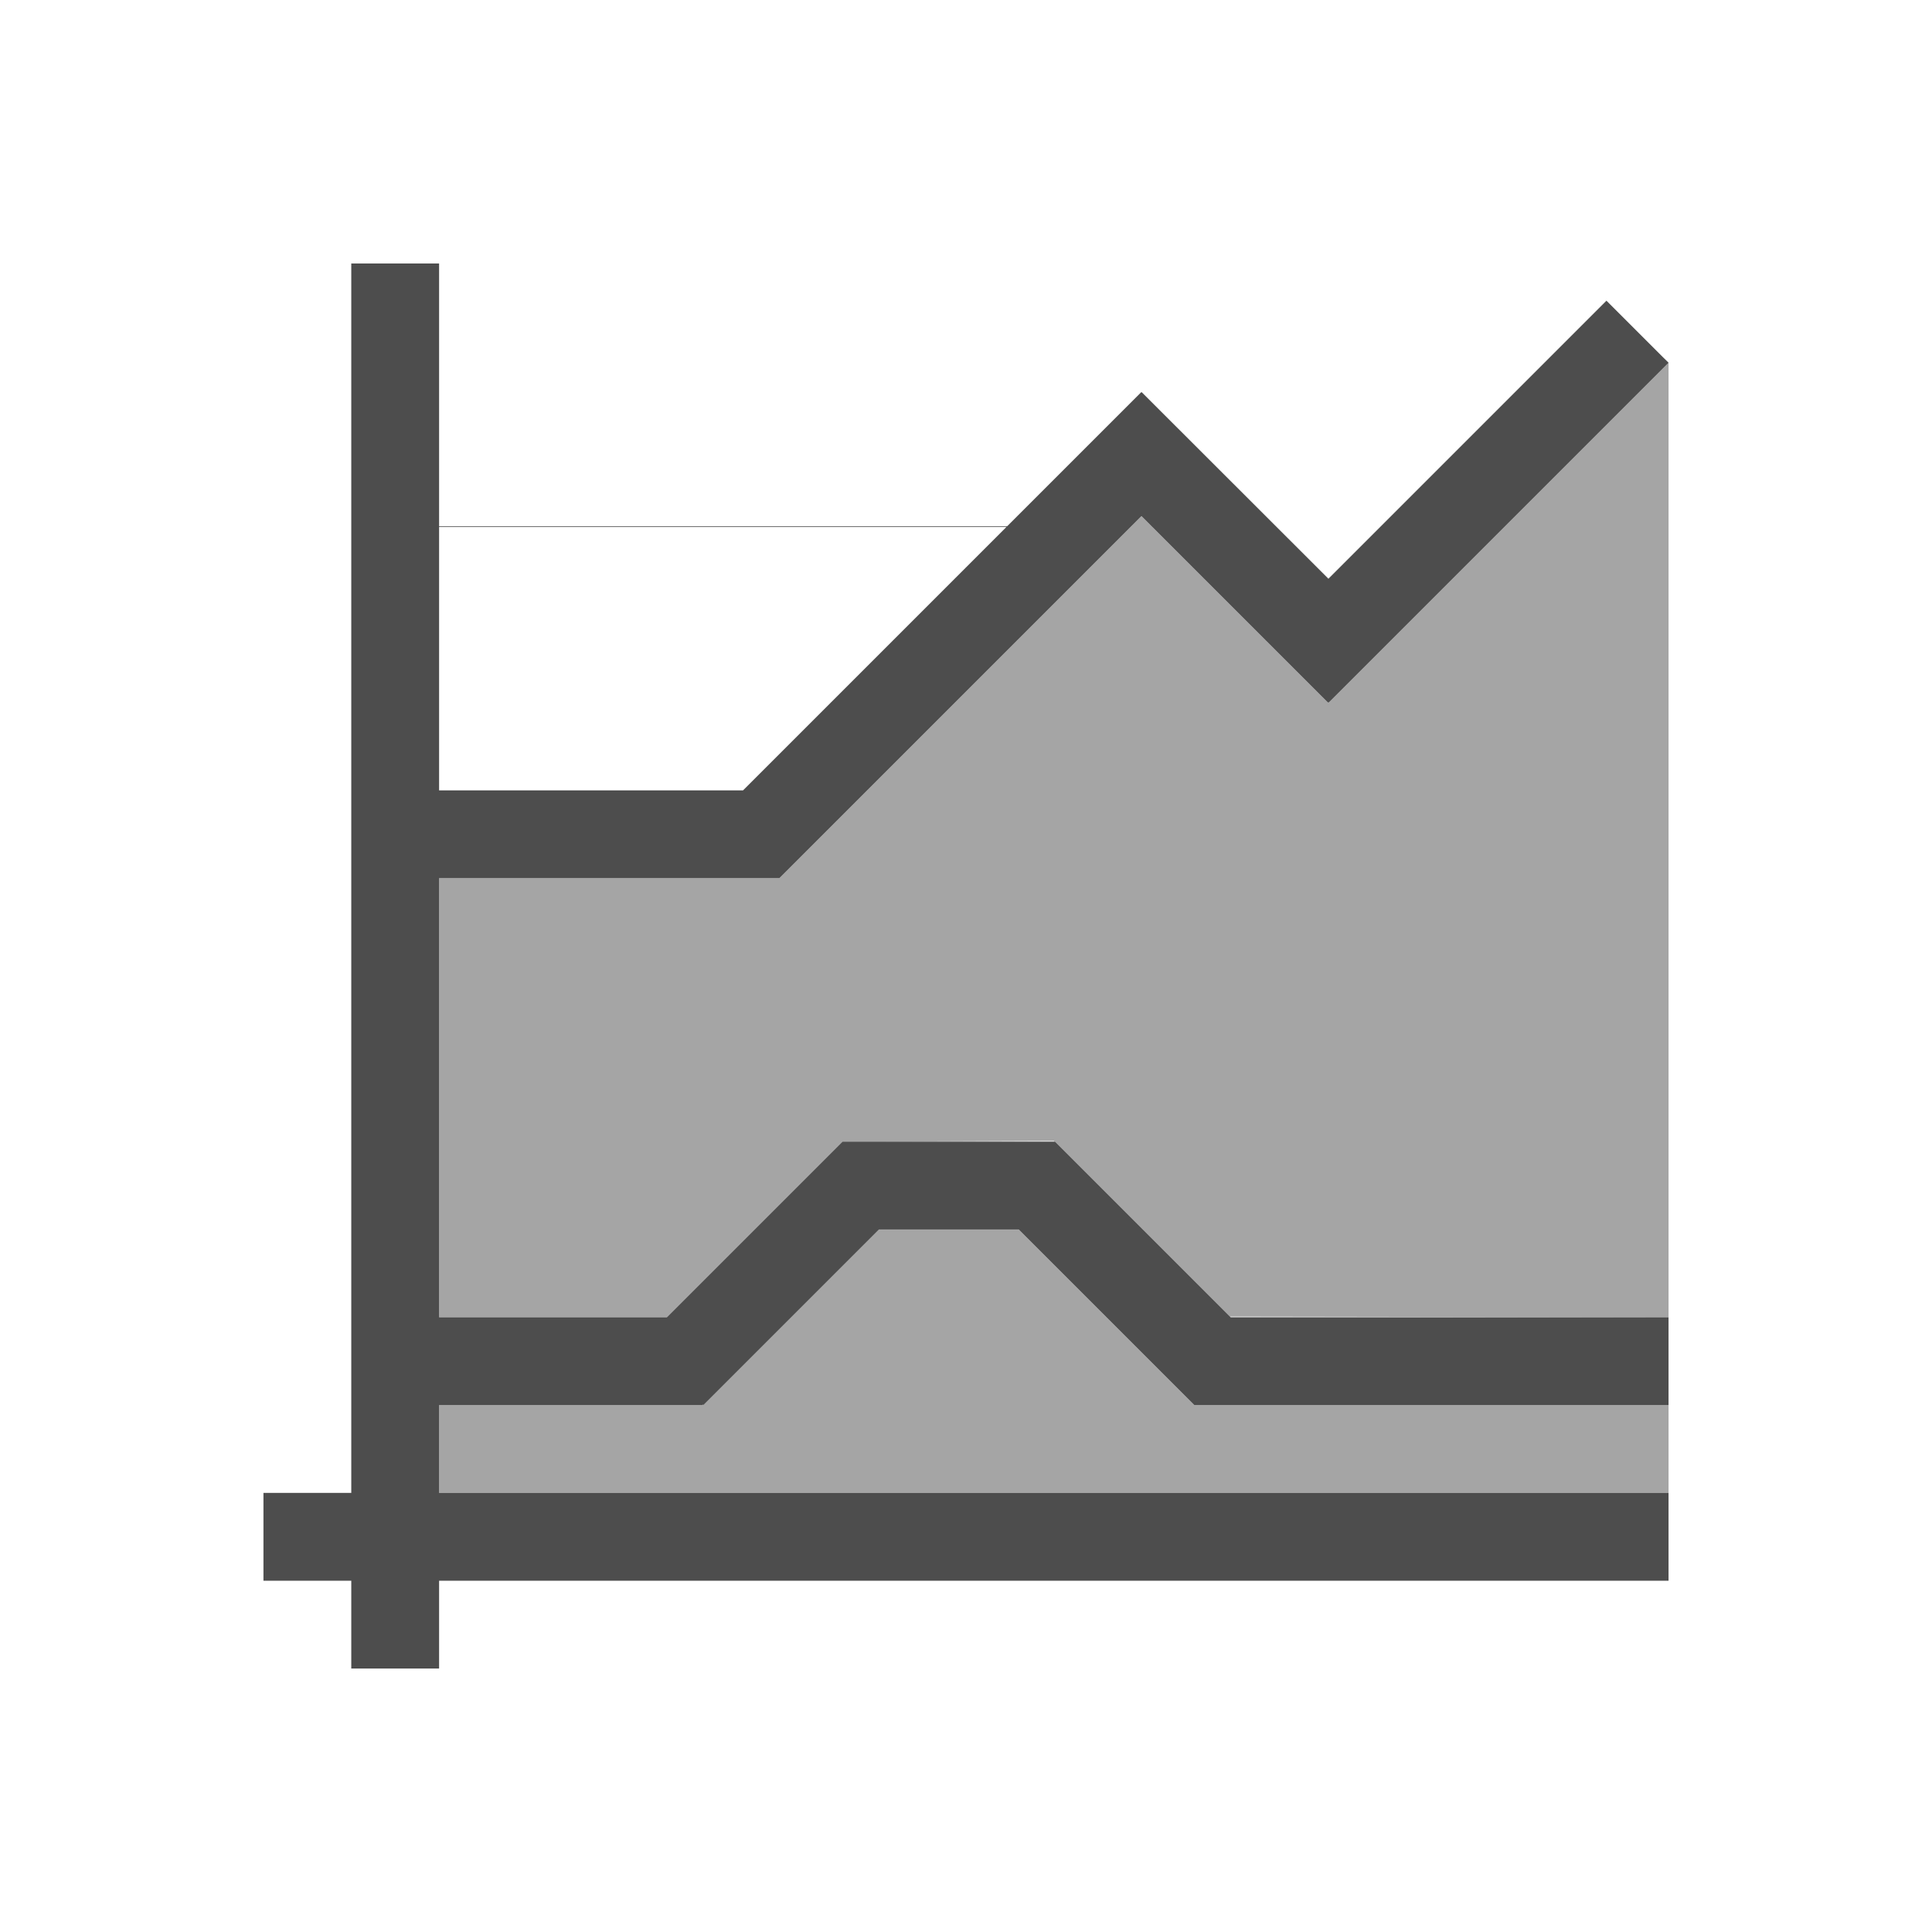
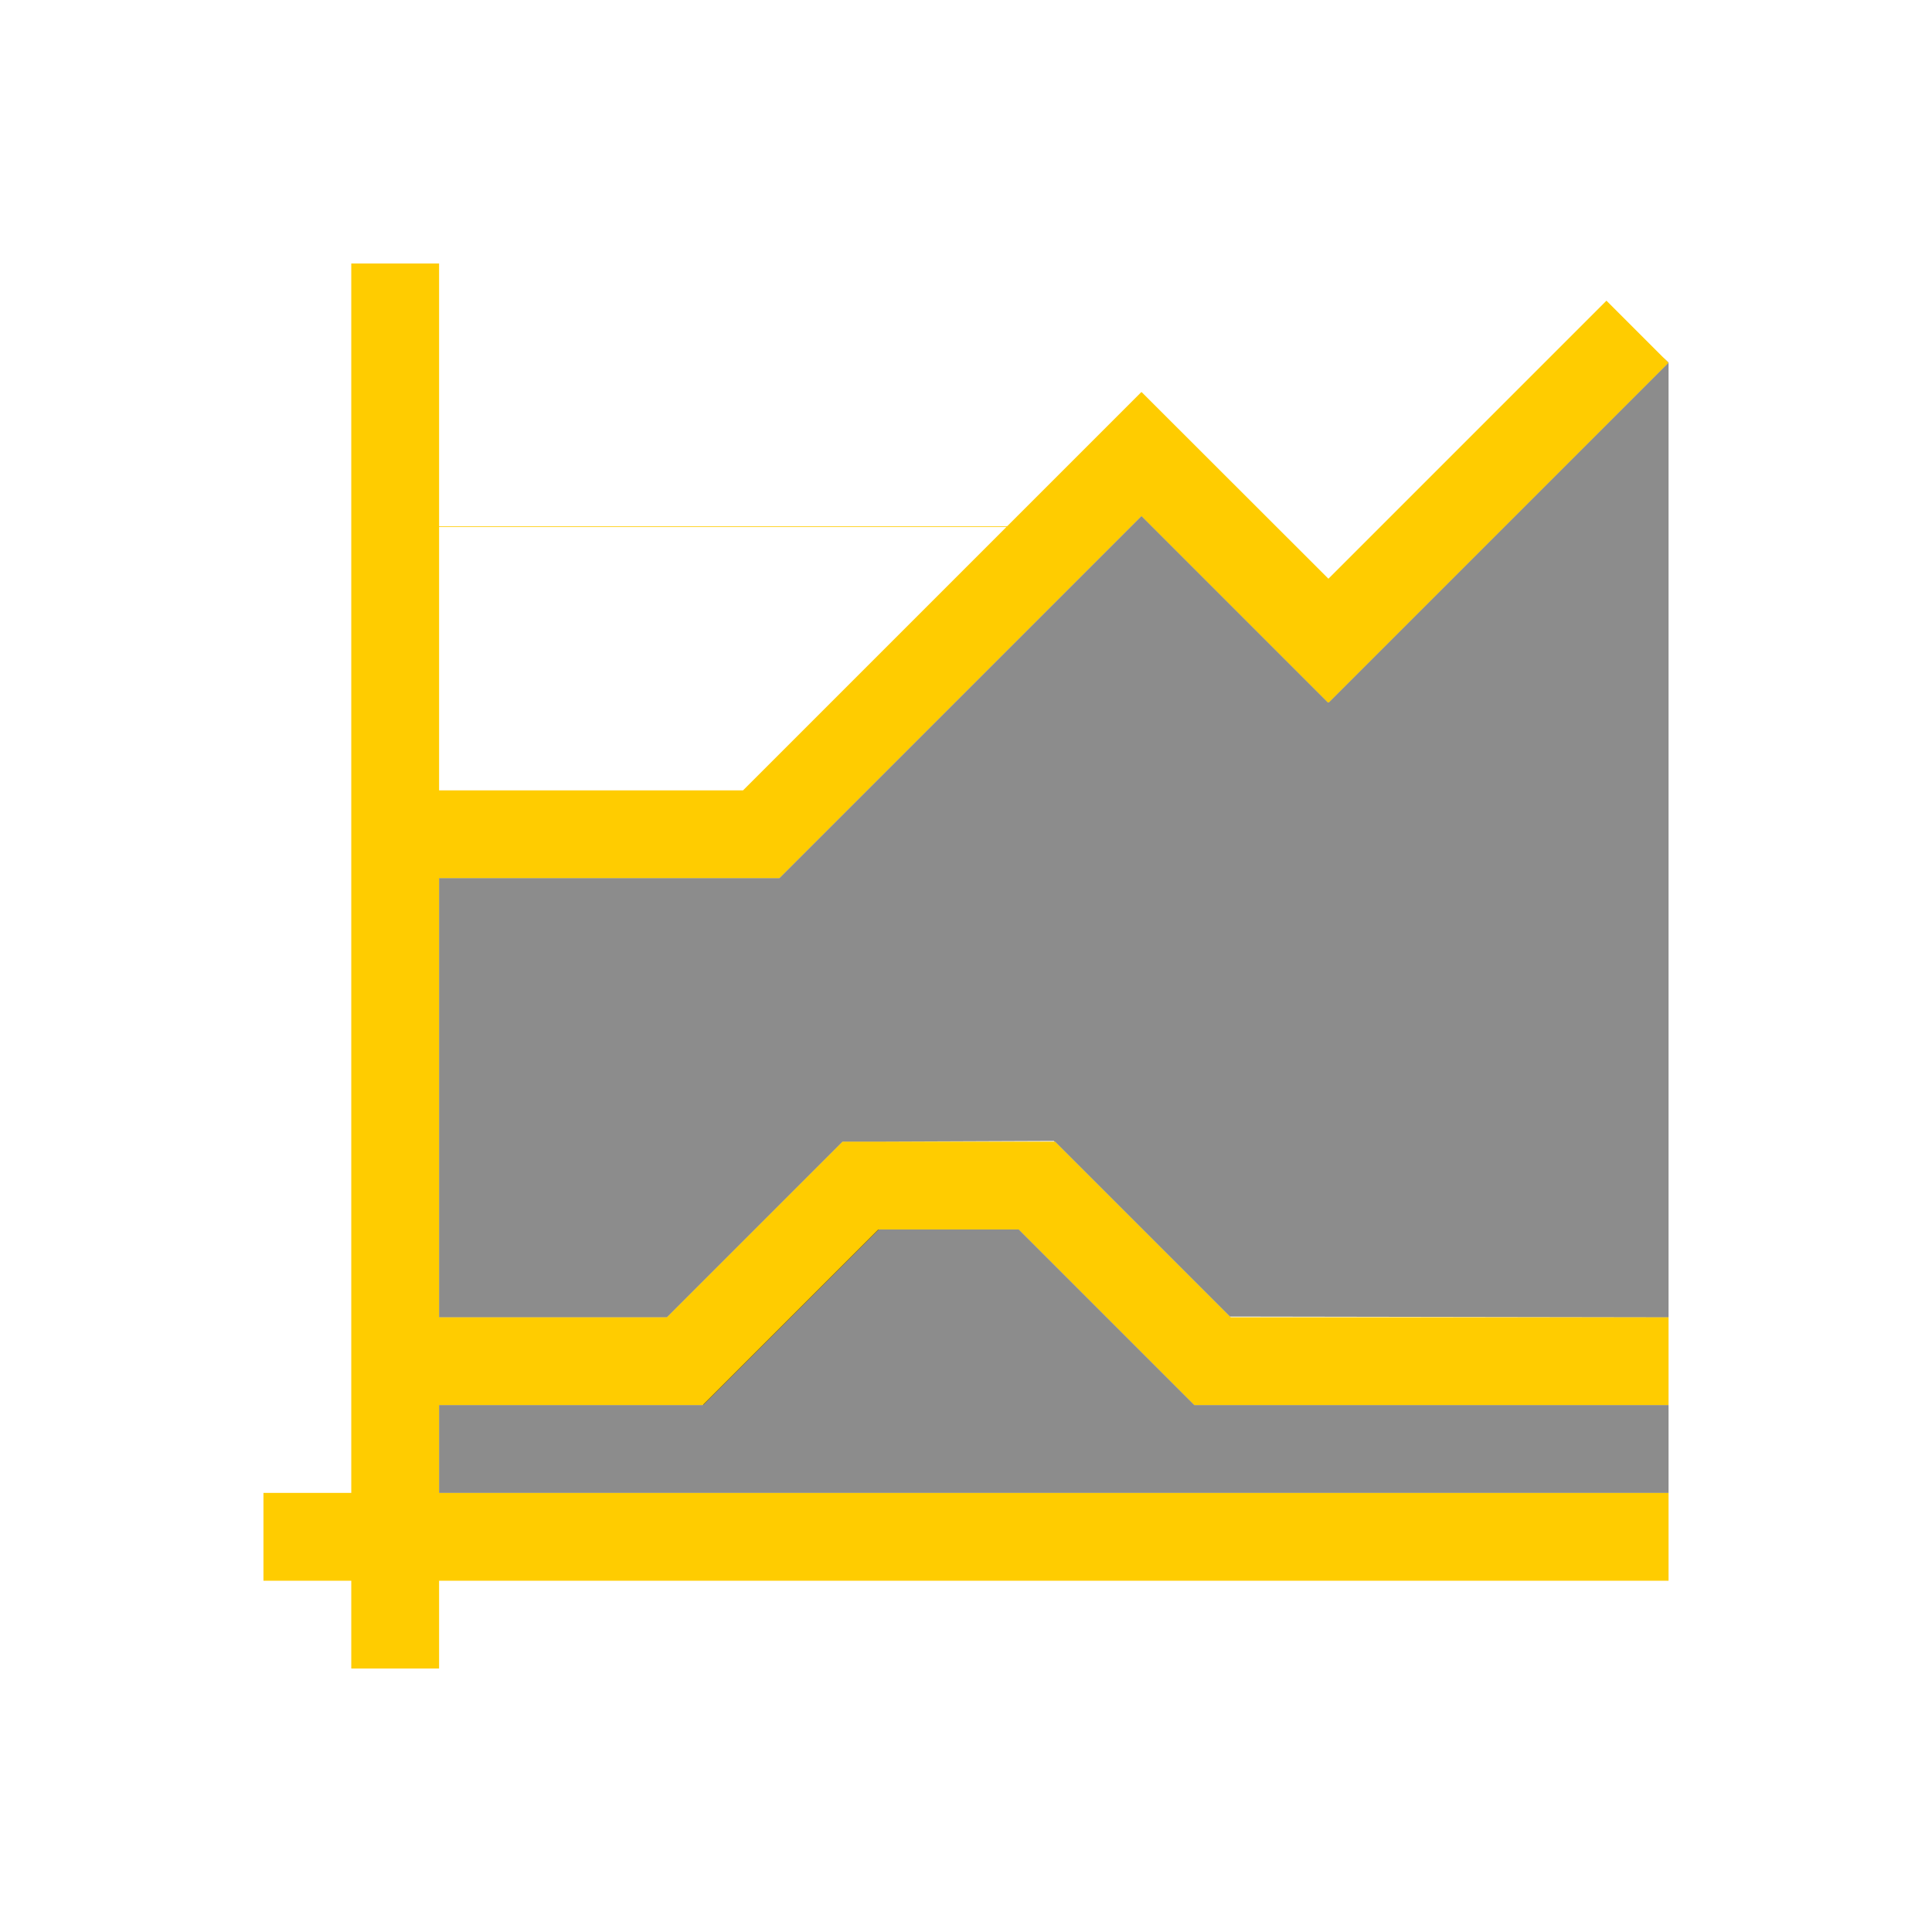
- <svg xmlns="http://www.w3.org/2000/svg" viewBox="0 0 22 22">
+ <svg xmlns="http://www.w3.org/2000/svg" viewBox="0 0 22 22" version="1.1" id="svg8">
  <defs id="defs3051">
    <style type="text/css" id="current-color-scheme">
      .ColorScheme-Text {
        color:#4d4d4d;
      }
      </style>
  </defs>
-   <path style="fill:currentColor;fill-opacity:1;stroke:none" d="M 4 3 L 4 9 L 4 10 L 4 15 L 4 16 L 4 17 L 3 17 L 3 18 L 4 18 L 4 19 L 5 19 L 5 18 L 19 18 L 19 17 L 5 17 L 5 16 L 5.008 16 L 6 16 L 8 16 L 8 15.992 L 8.008 16 L 10.008 14 L 11.6 14 L 13.6 16 L 17.1 16 L 19 16 L 19 15 L 17.1 15 L 14.014 15 L 12.014 13 L 12 13 L 11.008 13 L 10.6 13 L 9.594 13 L 7.594 15 L 6 15 L 5.008 15 L 5 15 L 5 12 L 5 11 L 5 10 L 6 10 L 7 10 L 8.873 10 L 8.875 10 L 10.875 8 L 11.703 7.172 L 12.998 5.877 L 15.121 8 L 15.127 7.996 L 15.131 8 L 17.131 6 L 17.959 5.172 L 19 4.131 L 18.293 3.424 L 17.252 4.465 L 16.424 5.293 L 15.127 6.59 L 13 4.465 L 12.998 4.467 L 12.996 4.465 L 11.469 5.992 L 5 5.992 L 5 5 L 5 3 L 4 3 z M 5 6 L 11.461 6 L 10.996 6.465 L 10.168 7.293 L 8.461 9 L 7 9 L 6 9 L 5 9 L 5 6 z " class="ColorScheme-Text" />
-   <path style="fill:currentColor;fill-opacity:0.5;stroke:none" d="M 18.934 4.064 L 19 4.131 L 19 4.127 L 18.934 4.064 z M 19 4.131 L 17.959 5.172 L 17.131 6 L 15.131 8 L 15.127 7.996 L 15.121 8 L 12.998 5.877 L 11.703 7.172 L 10.875 8 L 8.875 10 L 8.873 10 L 7 10 L 6 10 L 5 10 L 5 11 L 5 12 L 5 15 L 5.008 15 L 7.594 15 L 9.594 13 L 10 13 L 12 12.992 L 12.008 13 L 12.014 13 L 14.006 14.992 L 19 15 L 19 4.131 z M 10 14 L 8 16 L 5 16 L 5 17 L 19 17 L 19 16 L 13.6 16 L 11.6 14 L 10 14 z " class="ColorScheme-Text" />
+   <path style="color:#4d4d4d;fill:#ffcc00;fill-opacity:1;stroke:none" d="m 4,3 v 6 1 5 1 1 H 3 v 1 h 1 v 1 H 5 V 18 H 19 V 17 H 5 V 16 H 5.008 6 8 v -0.008 L 8.008,16 10.008,14 h 1.592 l 2,2 h 3.5 H 19 v -1 h -1.9 -3.086 l -2,-2 H 12 11.008 10.6 9.594 l -2,2 H 6 5.008 5 V 12 11 10 H 6 7 8.873 8.875 l 2,-2 L 11.703,7.172 12.998,5.877 15.121,8 l 0.006,-0.004 0.004,0.004 2,-2 L 17.959,5.172 19,4.131 18.293,3.424 17.252,4.465 16.424,5.293 15.127,6.59 13,4.465 l -0.002,0.002 -0.002,-0.002 -1.527,1.527 H 5 V 5 3 Z m 1,3 h 6.461 L 10.996,6.465 10.168,7.293 8.461,9 H 7 6 5 Z" class="ColorScheme-Text" id="path4" />
+   <path style="fill:#1a1a1a;fill-opacity:0.5;stroke:none" d="M 18.934 4.064 L 19 4.131 L 19 4.127 L 18.934 4.064 z M 19 4.131 L 17.959 5.172 L 17.131 6 L 15.131 8 L 15.127 7.996 L 15.121 8 L 12.998 5.877 L 11.703 7.172 L 10.875 8 L 8.875 10 L 8.873 10 L 7 10 L 6 10 L 5 10 L 5 11 L 5 12 L 5 15 L 5.008 15 L 7.594 15 L 9.594 13 L 10 13 L 12 12.992 L 12.008 13 L 12.014 13 L 14.006 14.992 L 19 15 L 19 4.131 z M 10 14 L 8 16 L 5 16 L 5 17 L 19 17 L 19 16 L 13.6 16 L 11.6 14 L 10 14 z " class="ColorScheme-Text" id="path6" />
</svg>
